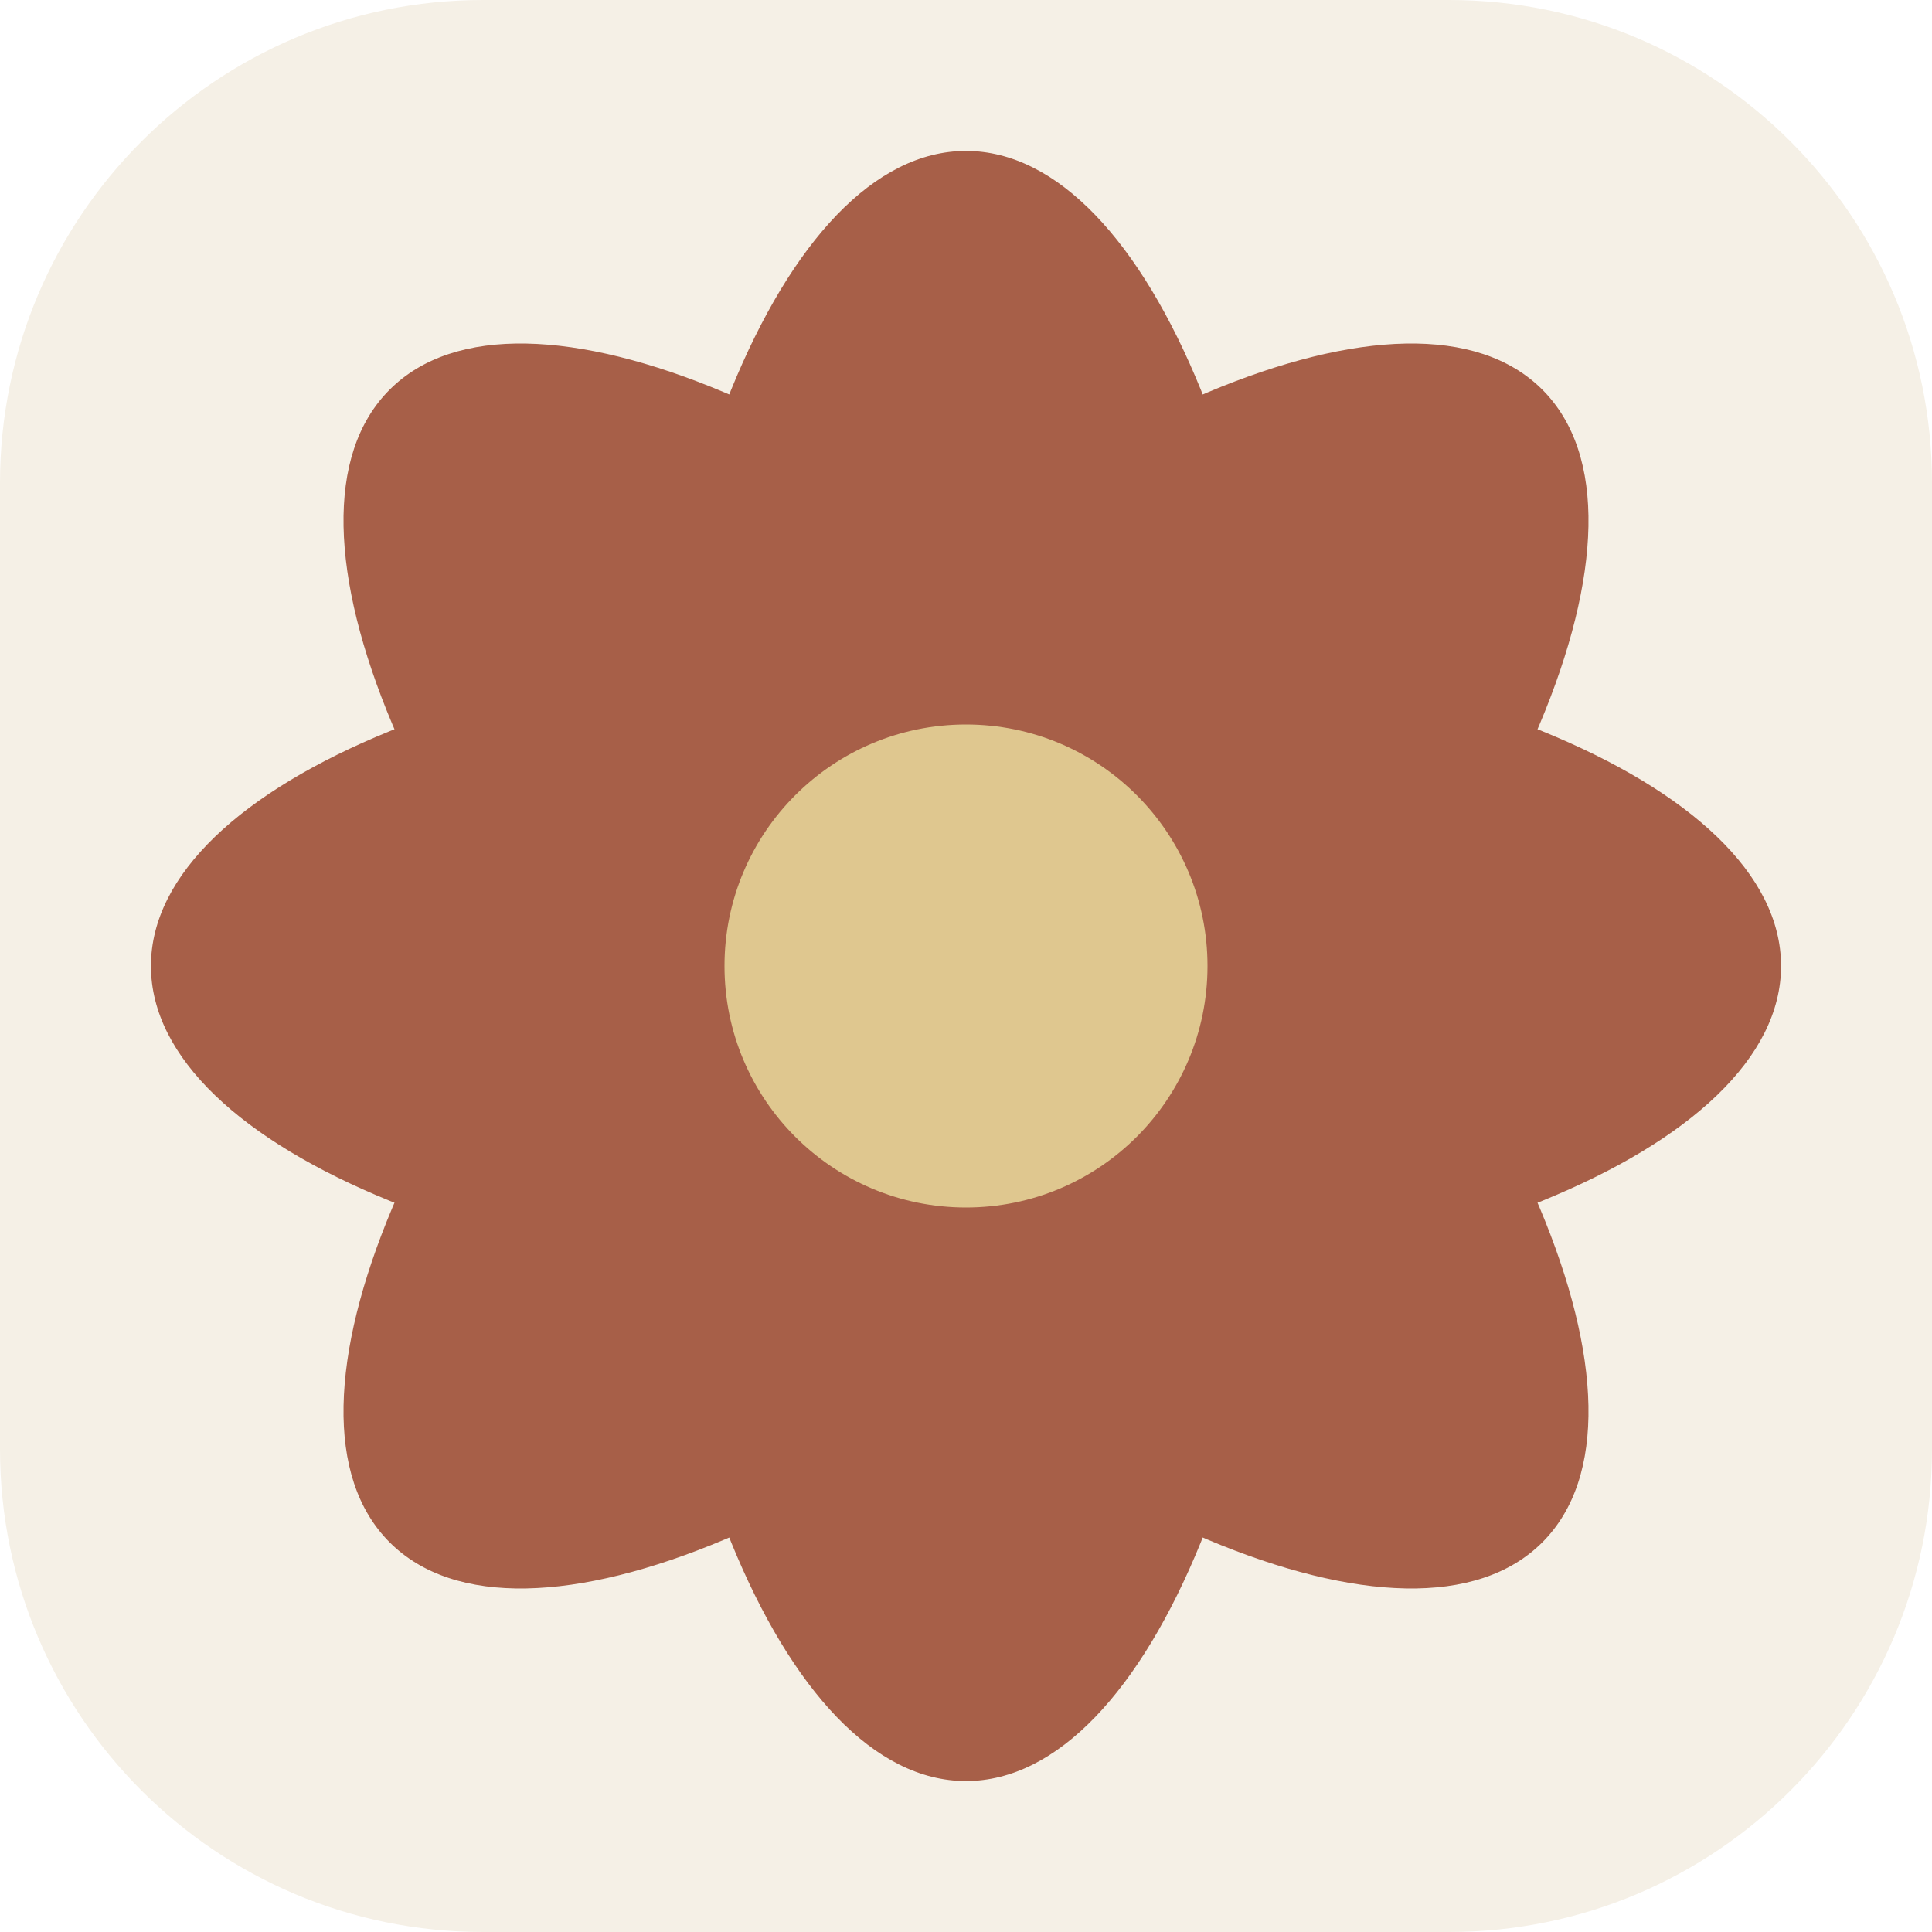
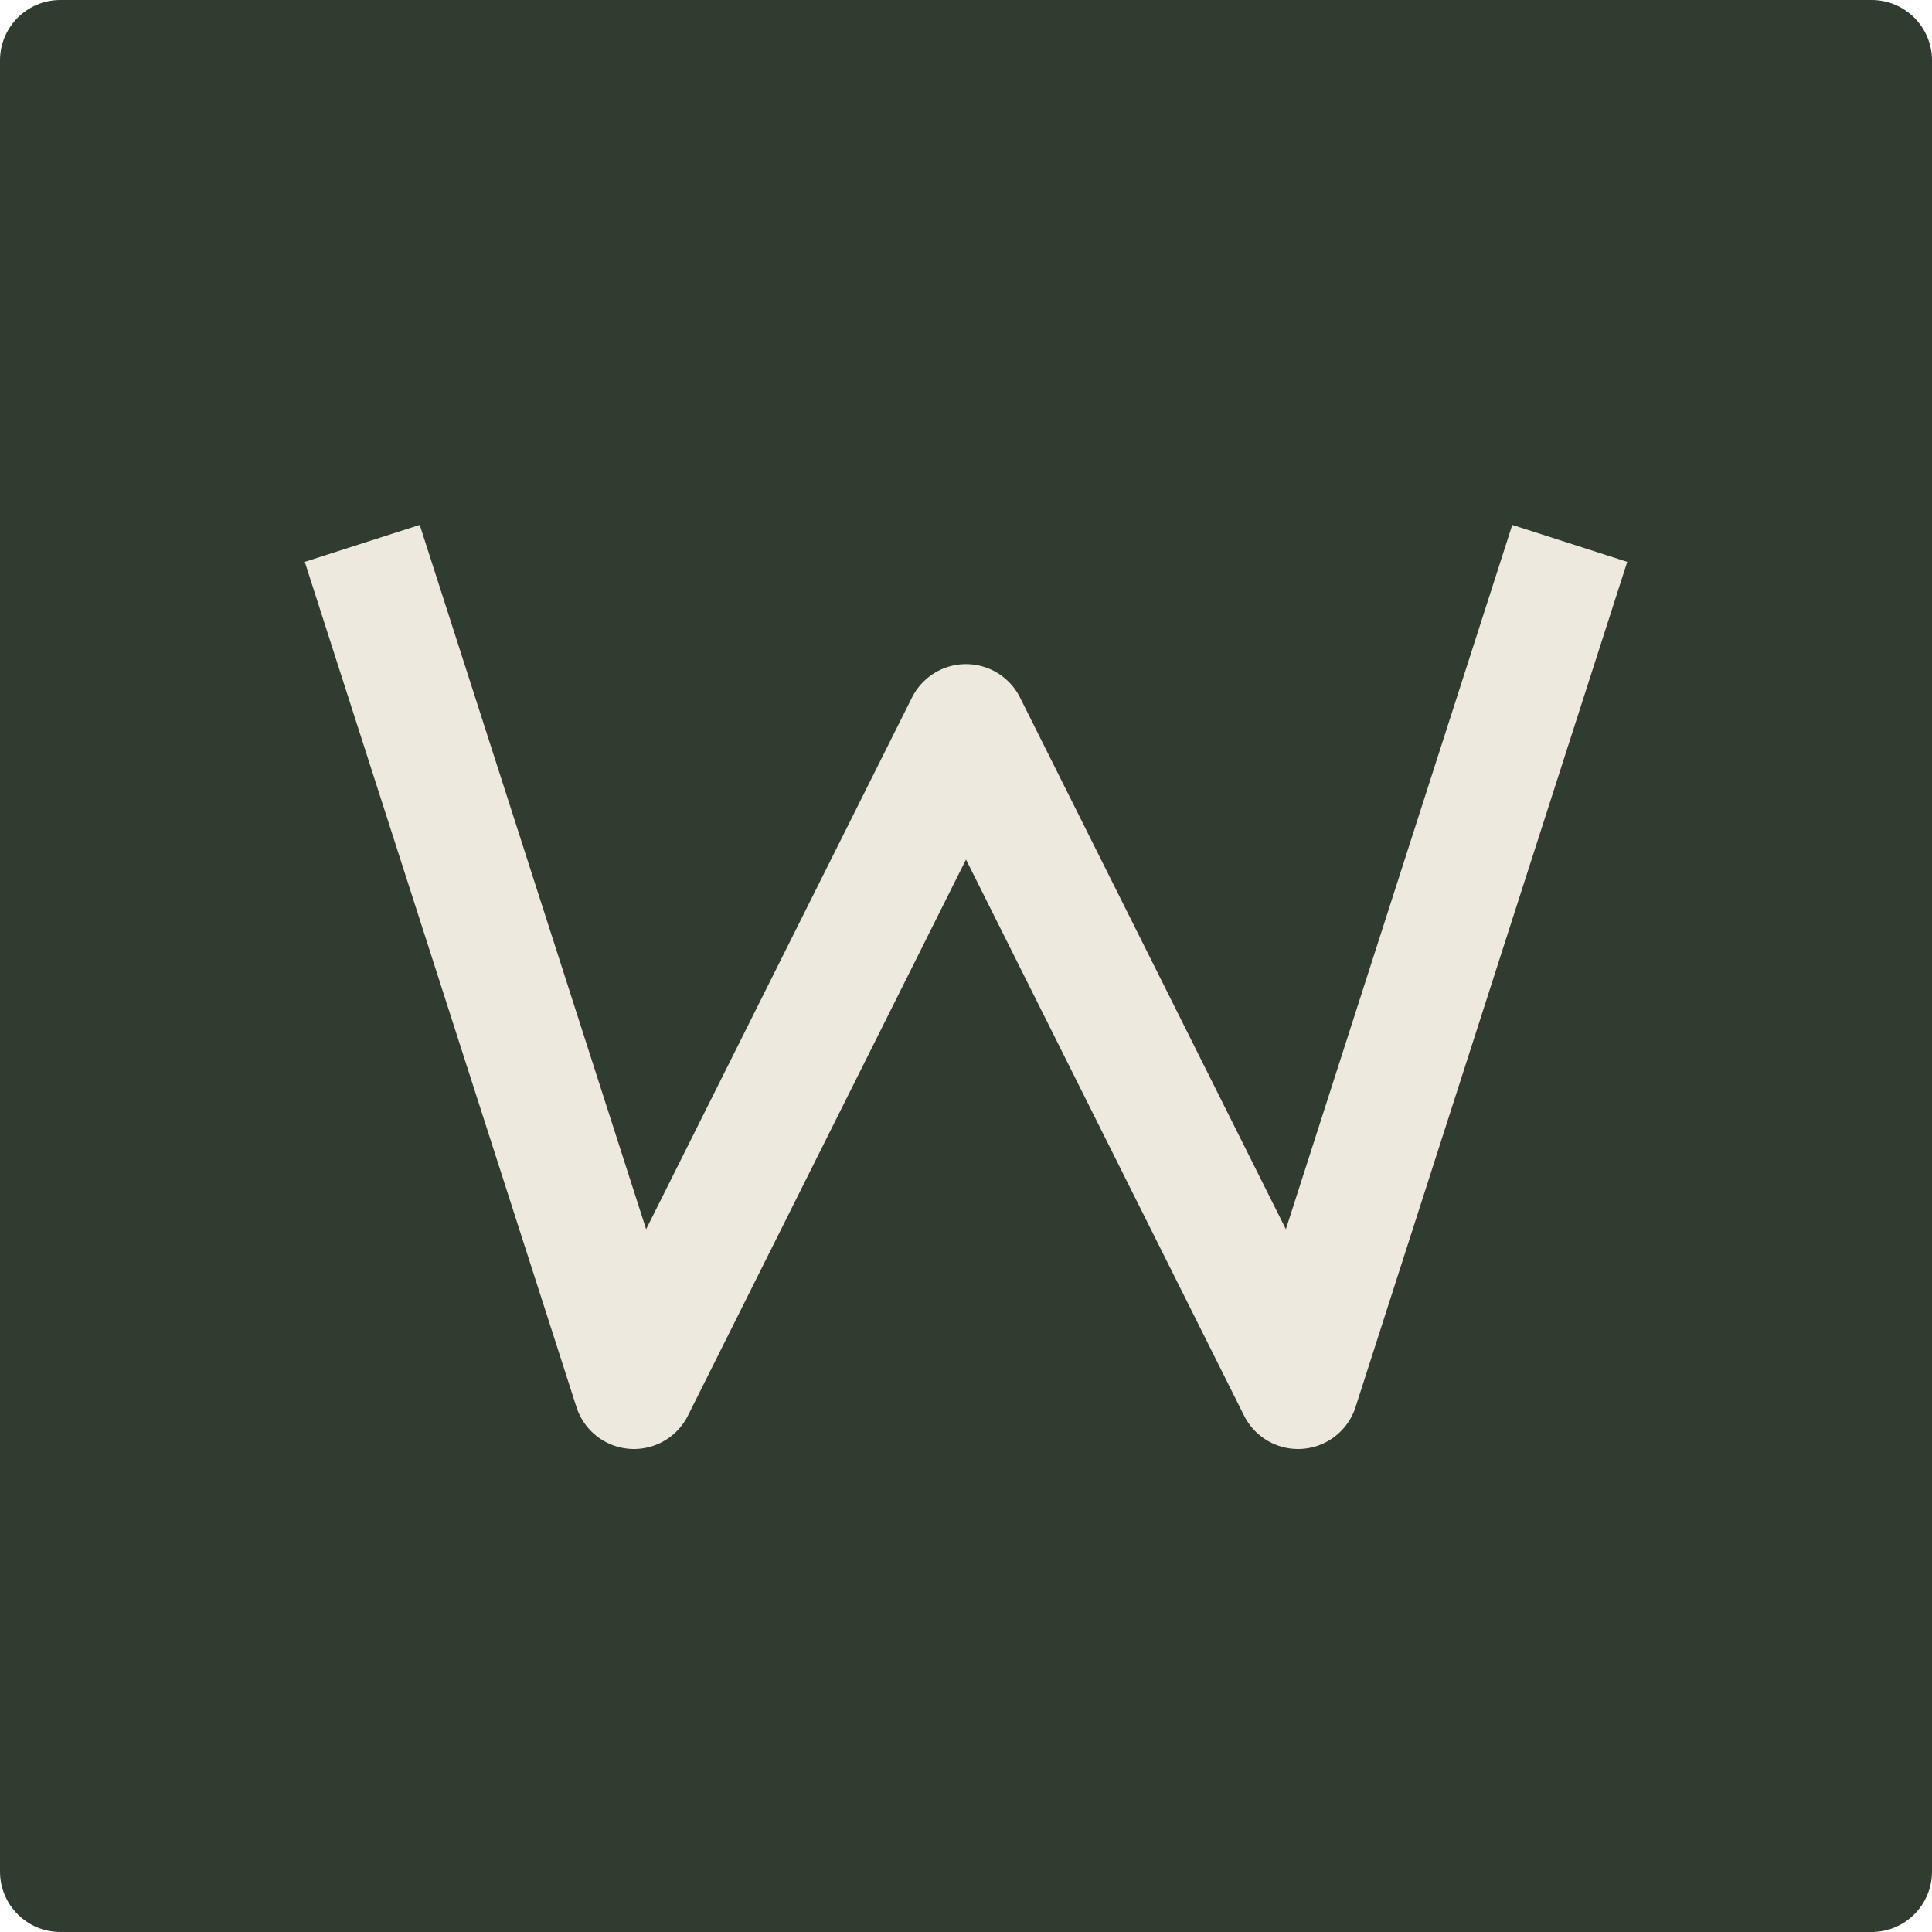
<svg xmlns="http://www.w3.org/2000/svg" viewBox="0 0 64 64">
-   <rect width="64" height="64" rx="16" fill="#f5f0e6" />
-   <g fill="#a75f48">
-     <ellipse cx="32" cy="32" rx="11" ry="27" />
-     <ellipse cx="32" cy="32" rx="27" ry="11" />
-     <ellipse cx="32" cy="32" rx="11" ry="27" transform="rotate(45 32 32)" />
-     <ellipse cx="32" cy="32" rx="11" ry="27" transform="rotate(-45 32 32)" />
-   </g>
-   <circle cx="32" cy="32" r="8" fill="#dfc78f" />
+   <rect width="64" height="64" rx="2" fill="#303c30" />
+   <path d="M12 18L21 46L32 24L43 46L52 18" fill="none" stroke="#eee9df" stroke-width="4" stroke-linejoin="round" />
</svg>
